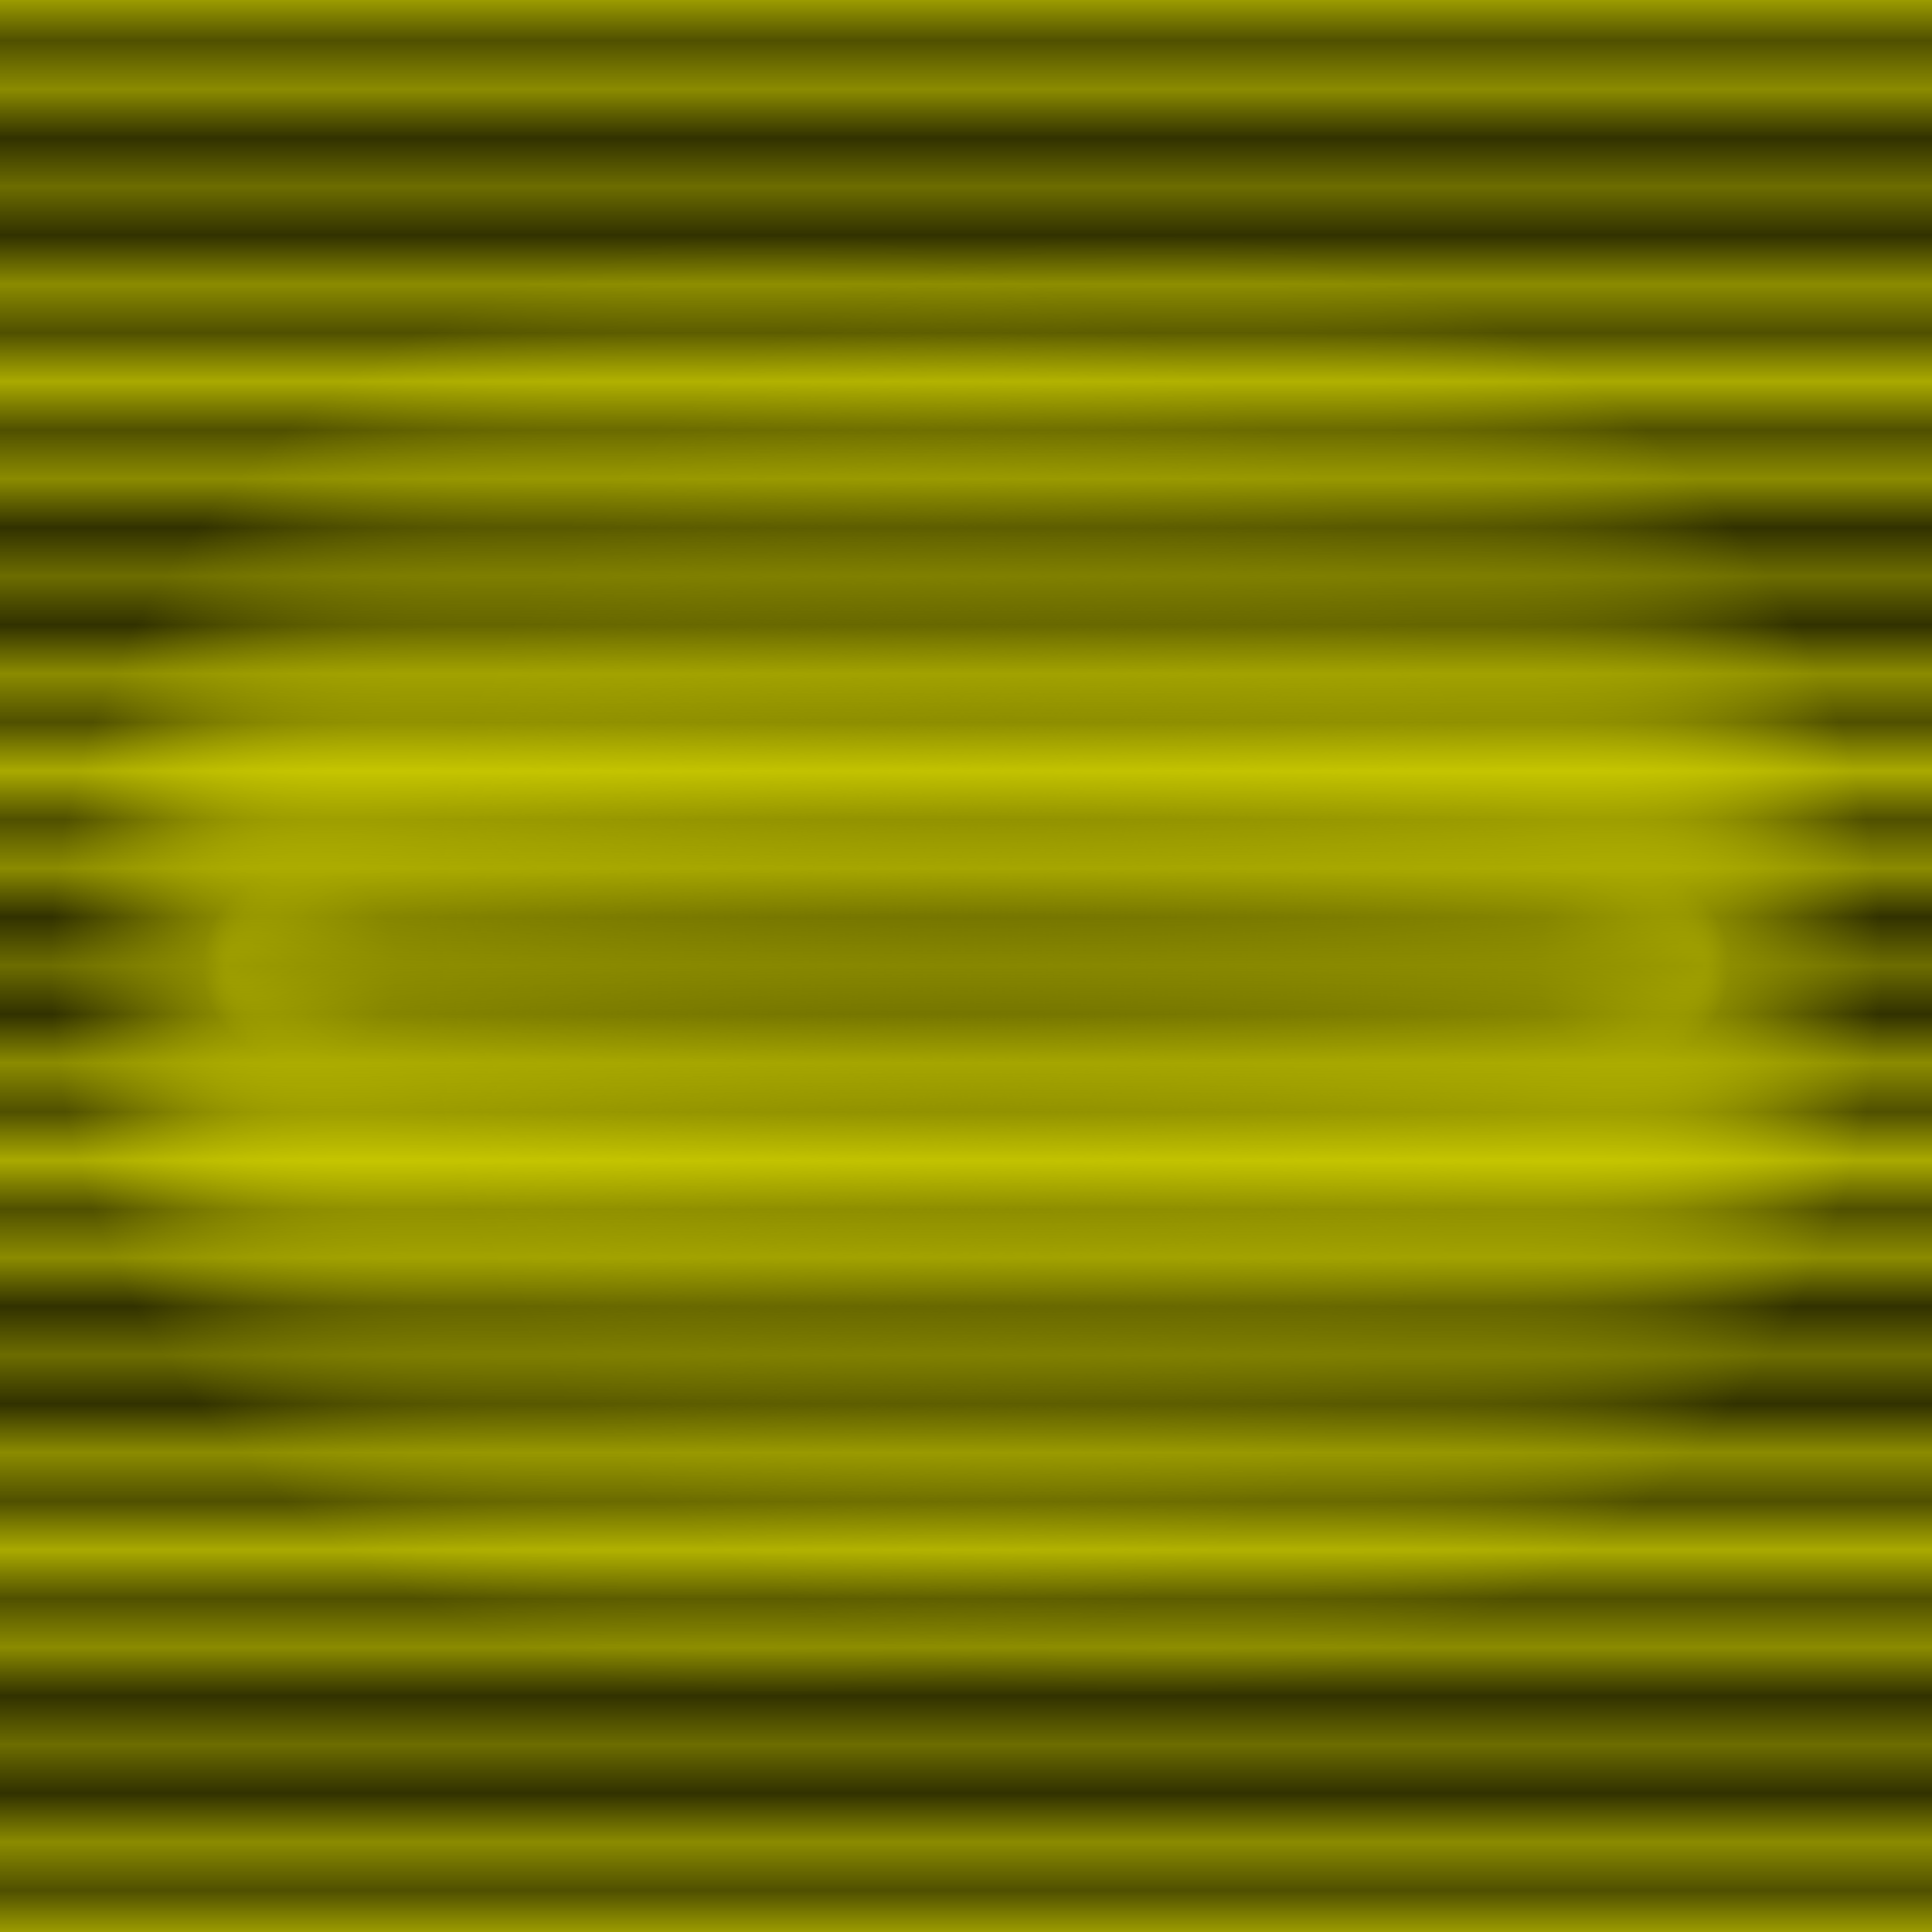
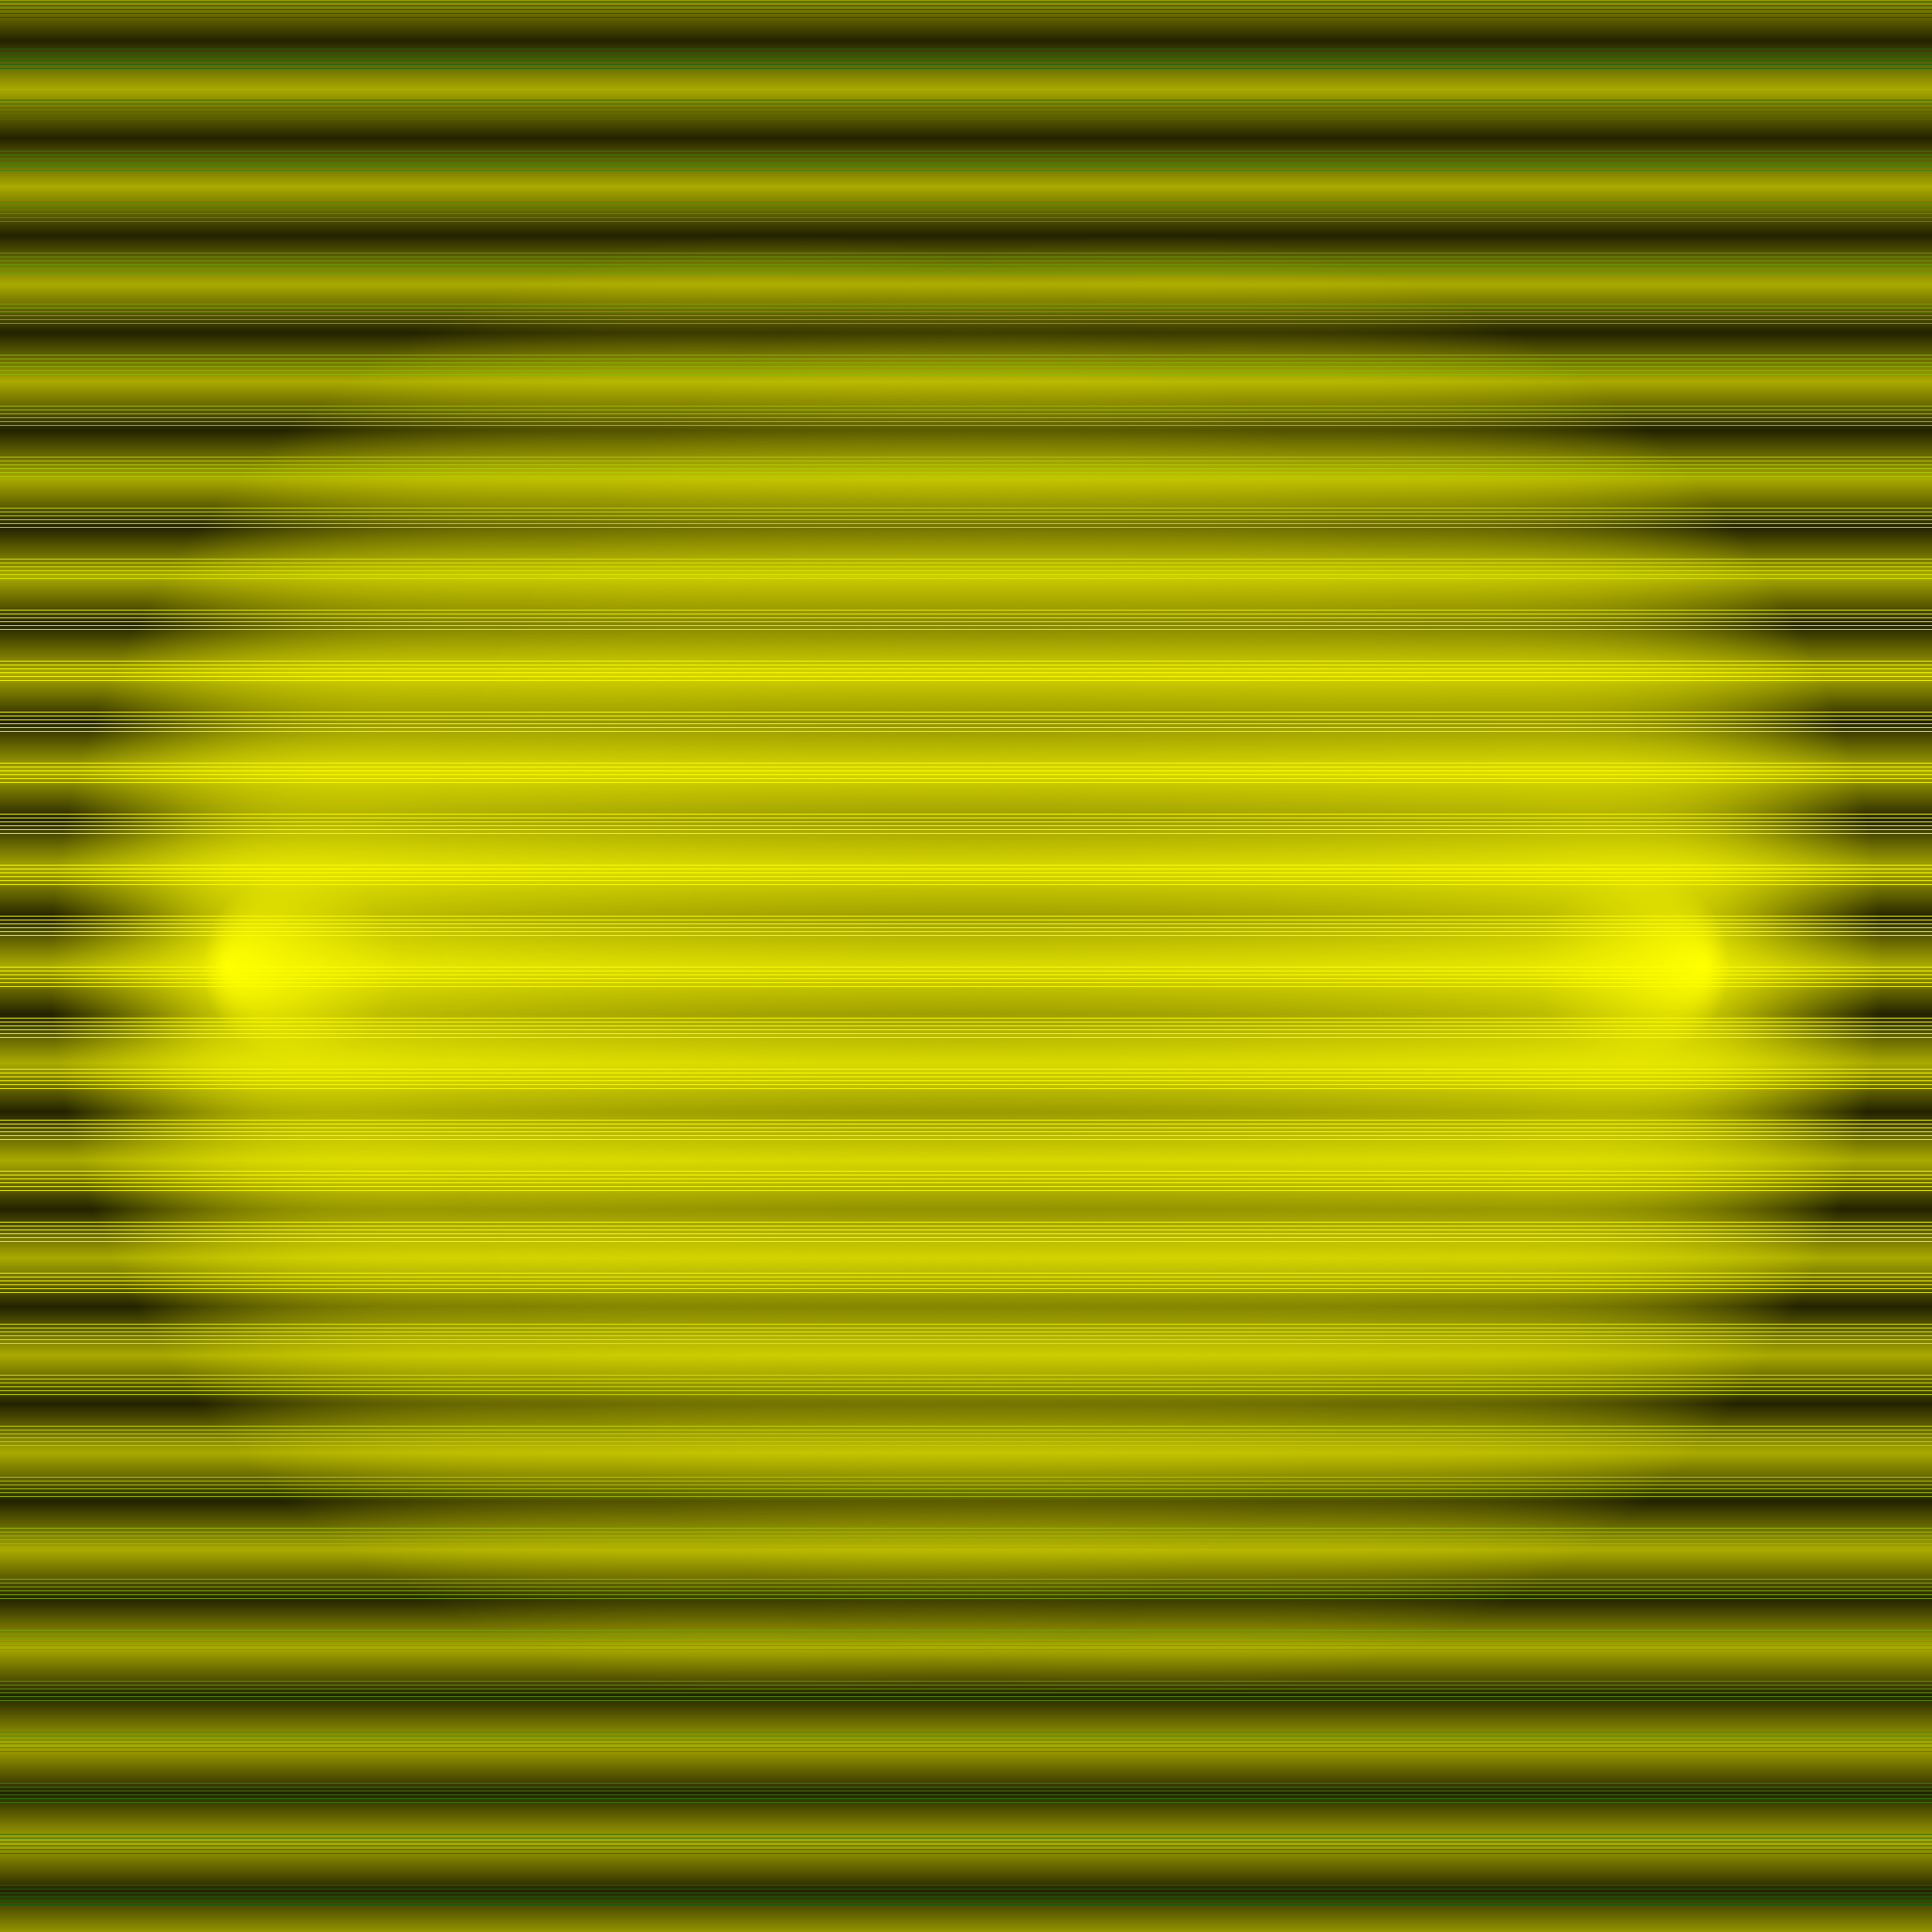
<svg xmlns="http://www.w3.org/2000/svg" xmlns:xlink="http://www.w3.org/1999/xlink" width="100%" height="100%" viewBox="0 0 1000 1000" preserveAspectRatio="xMidYMid meet">
  <defs>
-     <linearGradient id="linearGradient5" x1="0" y1="0" x2="0" y2="0.025" spreadMethod="reflect">
+     <linearGradient id="lg00" x1="0" y1="0" x2="0" y2="0.025" spreadMethod="reflect">
      <stop offset="0.000" style="stop-color:#aaaa00;stop-opacity:1" />
      <stop offset="1.000" style="stop-color:#222200;stop-opacity:1" />
    </linearGradient>
-     <linearGradient id="linearGradient6" x1="0" y1="0" x2="0" y2="0.1" spreadMethod="reflect">
-       <stop offset="0.000" style="stop-color:#aaaa00;stop-opacity:1" />
-       <stop offset="1.000" style="stop-color:#222200;stop-opacity:1" />
+     <linearGradient id="lg01" x1="0" y1="0" x2="0" y2="0.5" spreadMethod="reflect">
+       <stop offset="0.000" style="stop-color:#005511;stop-opacity:1" />
+       <stop offset="0.700" style="stop-color:#ffff00;stop-opacity:1" />
+       <stop offset="1.000" style="stop-color:#ffff00;stop-opacity:1" />
+     </linearGradient>
+     <linearGradient id="lg0m" x1="0" y1="0" x2="0" y2="0.001" spreadMethod="reflect">
+       <stop offset="0.000" style="stop-color:#000000;stop-opacity:1" />
+       <stop offset="0.900" style="stop-color:#000000;stop-opacity:1" />
+       <stop offset="0.900" style="stop-color:#ffffff;stop-opacity:1" />
+       <stop offset="1.000" style="stop-color:#ffffff;stop-opacity:1" />
    </linearGradient>
    <linearGradient id="linearGradient7">
      <stop offset="0.00" style="stop-color:#ffff00;stop-opacity:1" />
      <stop offset="0.10" style="stop-color:#ffff00;stop-opacity:0.7" />
      <stop offset="0.75" style="stop-color:#ffff00;stop-opacity:0" />
      <stop offset="1.00" style="stop-color:#ffff00;stop-opacity:0" />
    </linearGradient>
    <radialGradient xlink:href="#linearGradient7" id="radialGradient77" cx="0.5" cy="0.5" fx="0.12" fy="0.5" r="0.5" gradientUnits="objectBoundingBox" />
+     <mask id="mrr" maskUnits="userSpaceOnUse">
+       <rect style="fill:url(#lg0m);fill-opacity:1;stroke:none" width="1000" height="1000" x="0" y="0" />
+     </mask>
  </defs>
-   <rect style="        fill:url(#linearGradient5);        fill-opacity:1;" width="1000" height="1000" x="0" y="0" />
+   <rect style="        fill:url(#lg00);        fill-opacity:1;" width="1000" height="1000" x="0" y="0" />
  <rect style="        fill:url(#radialGradient77);        fill-opacity:1;" width="1000" height="1000" x="0" y="0" />
  <rect style="        fill:url(#radialGradient77);        fill-opacity:1;" width="1000" height="1000" transform="rotate(180, 500, 500)" x="0" y="0" />
  <rect style="        fill:url(#linearGradient6);        fill-opacity:0.45" width="1000" height="1000" x="0" y="0" />
+   <rect style="        fill:url(#lg01);        fill-opacity:1;        mask:url(#mrr);" width="1000" height="1000" x="0" y="0" />
</svg>
